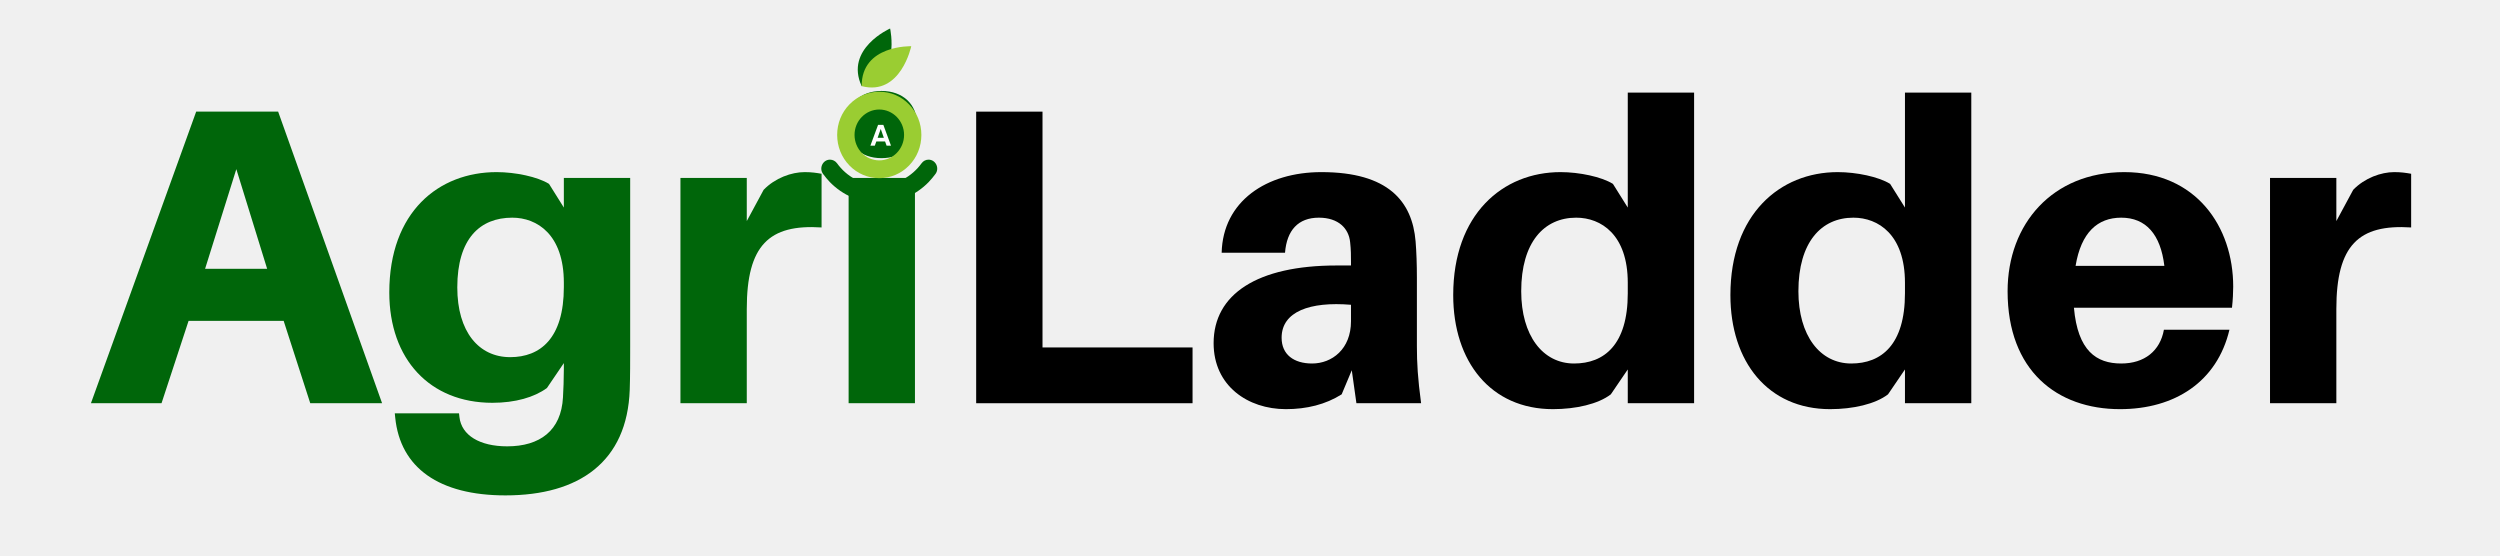
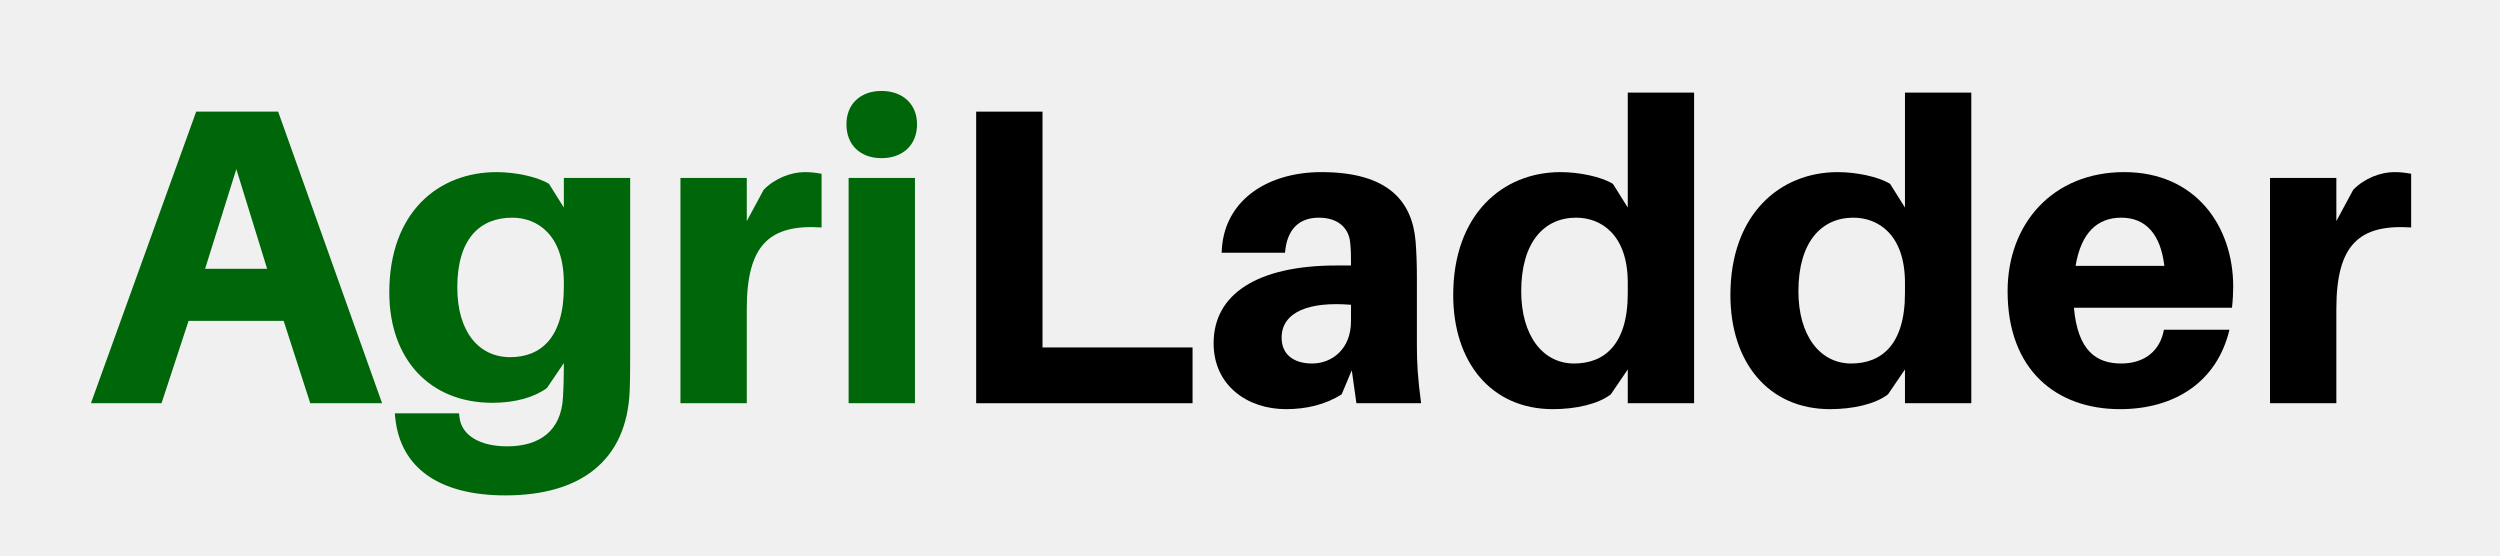
<svg xmlns="http://www.w3.org/2000/svg" width="180" zoomAndPan="magnify" viewBox="0 0 135 30" height="40" preserveAspectRatio="xMidYMid meet" version="1.0">
  <defs>
    <g />
-     <clipPath id="2070308e13">
-       <path d="M 46 1.535 L 49 1.535 L 49 5 L 46 5 Z M 46 1.535 " clip-rule="nonzero" />
-     </clipPath>
-     <clipPath id="ea63c27462">
-       <path d="M 44.215 8 L 50.746 8 L 50.746 10.969 L 44.215 10.969 Z M 44.215 8 " clip-rule="nonzero" />
-     </clipPath>
  </defs>
  <g fill="#00660a" fill-opacity="1">
    <g transform="translate(4.683718, 21.77419)">
      <g>
        <path d="M 10.633 -4.449 L 12.07 0 L 15.949 0 L 10.336 -15.746 L 5.91 -15.746 L 0.227 0 L 4.039 0 L 5.5 -4.449 Z M 8.078 -12.641 L 9.742 -7.258 L 6.391 -7.258 Z M 8.078 -12.641 " />
      </g>
    </g>
  </g>
  <g fill="#00660a" fill-opacity="1">
    <g transform="translate(20.42777, 21.77419)">
      <g>
        <path d="M 13.602 -12.164 L 10.02 -12.164 L 10.02 -10.566 L 9.219 -11.844 C 8.602 -12.23 7.395 -12.48 6.391 -12.48 C 3.262 -12.48 0.594 -10.336 0.594 -5.98 C 0.594 -2.375 2.785 -0.023 6.16 -0.023 C 7.395 -0.023 8.422 -0.32 9.105 -0.82 L 10.02 -2.168 L 10.02 -1.848 C 10.02 -1.277 9.996 -0.754 9.973 -0.32 C 9.879 1.484 8.719 2.328 6.961 2.328 C 5.477 2.328 4.496 1.734 4.383 0.754 L 4.359 0.547 L 0.891 0.547 L 0.914 0.777 C 1.188 3.492 3.285 4.977 6.867 4.977 C 10.84 4.977 13.441 3.172 13.578 -0.73 C 13.602 -1.391 13.602 -2.328 13.602 -3.082 Z M 7.121 -2.488 C 5.43 -2.488 4.266 -3.855 4.266 -6.254 C 4.266 -8.898 5.5 -10.02 7.234 -10.02 C 8.578 -10.02 10.02 -9.105 10.02 -6.504 L 10.02 -6.273 C 10.02 -3.492 8.738 -2.488 7.121 -2.488 Z M 7.121 -2.488 " />
      </g>
    </g>
  </g>
  <g fill="#00660a" fill-opacity="1">
    <g transform="translate(35.39603, 21.77419)">
      <g>
        <path d="M 8.055 -12.48 C 7.348 -12.48 6.457 -12.164 5.84 -11.523 L 4.93 -9.836 L 4.93 -12.164 L 1.348 -12.164 L 1.348 0 L 4.93 0 L 4.93 -5.09 C 4.93 -8.535 6.137 -9.676 8.969 -9.492 L 8.969 -12.391 C 8.695 -12.438 8.441 -12.48 8.055 -12.48 Z M 8.055 -12.48 " />
      </g>
    </g>
  </g>
  <g fill="#00660a" fill-opacity="1">
    <g transform="translate(44.47738, 21.77419)">
      <g>
        <path d="M 3.125 -16.863 C 1.984 -16.863 1.23 -16.156 1.23 -15.062 C 1.23 -13.941 1.984 -13.234 3.125 -13.234 C 4.266 -13.234 5.043 -13.941 5.043 -15.062 C 5.043 -16.156 4.266 -16.863 3.125 -16.863 Z M 4.93 0 L 4.93 -12.164 L 1.348 -12.164 L 1.348 0 Z M 4.93 0 " />
      </g>
    </g>
  </g>
  <g fill="#000000" fill-opacity="1">
    <g transform="translate(50.77243, 21.77419)">
      <g>
        <path d="M 13.625 -3.012 L 5.523 -3.012 L 5.523 -15.746 L 1.941 -15.746 L 1.941 0 L 13.625 0 Z M 13.625 -3.012 " />
      </g>
    </g>
  </g>
  <g fill="#000000" fill-opacity="1">
    <g transform="translate(64.80517, 21.77419)">
      <g>
        <path d="M 8.441 0 L 11.934 0 C 11.754 -1.348 11.707 -2.168 11.707 -3.082 L 11.707 -6.777 C 11.707 -7.484 11.684 -8.168 11.637 -8.738 C 11.457 -10.906 10.156 -12.48 6.551 -12.48 C 3.582 -12.48 1.23 -10.906 1.164 -8.125 L 4.586 -8.125 C 4.68 -9.332 5.293 -10.02 6.414 -10.02 C 7.484 -10.02 8.031 -9.426 8.102 -8.695 C 8.148 -8.285 8.148 -7.965 8.148 -7.645 L 8.148 -7.438 L 7.371 -7.438 C 3.082 -7.438 0.73 -5.887 0.73 -3.242 C 0.73 -0.938 2.578 0.32 4.633 0.32 C 5.75 0.32 6.777 0.07 7.645 -0.48 L 8.191 -1.781 Z M 6.047 -2.145 C 5.066 -2.145 4.402 -2.625 4.402 -3.535 C 4.402 -4.953 5.934 -5.5 8.148 -5.316 L 8.148 -4.426 C 8.148 -2.922 7.121 -2.145 6.047 -2.145 Z M 6.047 -2.145 " />
      </g>
    </g>
  </g>
  <g fill="#000000" fill-opacity="1">
    <g transform="translate(77.87958, 21.77419)">
      <g>
        <path d="M 13.602 -16.773 L 10.02 -16.773 L 10.02 -10.566 L 9.219 -11.844 C 8.602 -12.23 7.395 -12.48 6.391 -12.48 C 3.262 -12.48 0.594 -10.199 0.594 -5.84 C 0.594 -2.234 2.625 0.32 5.98 0.32 C 7.211 0.32 8.422 0.047 9.105 -0.48 L 10.02 -1.824 L 10.02 0 L 13.602 0 Z M 7.121 -2.145 C 5.43 -2.145 4.266 -3.652 4.266 -6.047 C 4.266 -8.695 5.5 -10.02 7.234 -10.02 C 8.578 -10.02 10.02 -9.105 10.02 -6.504 L 10.02 -5.934 C 10.02 -3.148 8.738 -2.145 7.121 -2.145 Z M 7.121 -2.145 " />
      </g>
    </g>
  </g>
  <g fill="#000000" fill-opacity="1">
    <g transform="translate(92.84784, 21.77419)">
      <g>
        <path d="M 13.602 -16.773 L 10.02 -16.773 L 10.02 -10.566 L 9.219 -11.844 C 8.602 -12.23 7.395 -12.48 6.391 -12.48 C 3.262 -12.48 0.594 -10.199 0.594 -5.84 C 0.594 -2.234 2.625 0.32 5.98 0.32 C 7.211 0.32 8.422 0.047 9.105 -0.48 L 10.02 -1.824 L 10.02 0 L 13.602 0 Z M 7.121 -2.145 C 5.43 -2.145 4.266 -3.652 4.266 -6.047 C 4.266 -8.695 5.5 -10.02 7.234 -10.02 C 8.578 -10.02 10.02 -9.105 10.02 -6.504 L 10.02 -5.934 C 10.02 -3.148 8.738 -2.145 7.121 -2.145 Z M 7.121 -2.145 " />
      </g>
    </g>
  </g>
  <g fill="#000000" fill-opacity="1">
    <g transform="translate(107.8161, 21.77419)">
      <g>
        <path d="M 12.777 -6.297 C 12.777 -9.539 10.77 -12.48 6.891 -12.48 C 3.035 -12.48 0.594 -9.699 0.594 -6.047 C 0.594 -1.758 3.262 0.32 6.664 0.32 C 9.629 0.32 11.91 -1.164 12.574 -3.969 L 9.035 -3.969 C 8.832 -2.828 7.988 -2.145 6.73 -2.145 C 5.387 -2.145 4.383 -2.828 4.176 -5.156 L 12.711 -5.156 C 12.758 -5.59 12.777 -5.98 12.777 -6.297 Z M 6.73 -10.02 C 8.055 -10.02 8.855 -9.129 9.059 -7.418 L 4.266 -7.418 C 4.562 -9.219 5.453 -10.02 6.73 -10.02 Z M 6.73 -10.02 " />
      </g>
    </g>
  </g>
  <g fill="#000000" fill-opacity="1">
    <g transform="translate(121.2328, 21.77419)">
      <g>
        <path d="M 8.055 -12.48 C 7.348 -12.48 6.457 -12.164 5.84 -11.523 L 4.93 -9.836 L 4.93 -12.164 L 1.348 -12.164 L 1.348 0 L 4.93 0 L 4.93 -5.09 C 4.93 -8.535 6.137 -9.676 8.969 -9.492 L 8.969 -12.391 C 8.695 -12.438 8.441 -12.48 8.055 -12.48 Z M 8.055 -12.48 " />
      </g>
    </g>
  </g>
-   <g clip-path="url(#2070308e13)">
-     <path fill="#00660a" d="M 48.066 1.539 C 48.066 1.539 45.594 2.633 46.531 4.652 C 48.672 4.234 48.066 1.539 48.066 1.539 " fill-opacity="1" fill-rule="nonzero" />
-   </g>
-   <path fill="#9acd32" d="M 49.207 2.496 C 49.207 2.496 46.512 2.414 46.531 4.652 C 48.645 5.199 49.207 2.496 49.207 2.496 " fill-opacity="1" fill-rule="nonzero" />
-   <path fill="#9acd32" d="M 47.48 5.914 C 46.742 5.914 46.145 6.531 46.145 7.285 C 46.145 8.043 46.742 8.66 47.48 8.66 C 48.219 8.66 48.82 8.043 48.82 7.285 C 48.82 6.531 48.219 5.914 47.48 5.914 Z M 47.48 9.621 C 46.875 9.621 46.301 9.379 45.871 8.938 C 45.441 8.496 45.207 7.91 45.207 7.285 C 45.207 6.664 45.441 6.078 45.871 5.637 C 46.301 5.195 46.875 4.953 47.48 4.953 C 48.09 4.953 48.66 5.195 49.09 5.637 C 49.52 6.078 49.754 6.664 49.754 7.285 C 49.754 7.91 49.52 8.496 49.09 8.938 C 48.66 9.379 48.09 9.621 47.48 9.621 " fill-opacity="1" fill-rule="nonzero" />
-   <g clip-path="url(#ea63c27462)">
-     <path fill="#00660a" d="M 50.141 8.621 C 49.992 8.621 49.852 8.695 49.766 8.816 C 49.246 9.535 48.418 10.004 47.48 10.004 C 46.547 10.004 45.715 9.535 45.199 8.816 C 45.109 8.695 44.969 8.621 44.82 8.621 C 44.438 8.621 44.215 9.07 44.441 9.387 C 44.555 9.543 44.68 9.691 44.812 9.832 C 45.16 10.188 45.562 10.465 46.012 10.66 C 46.477 10.863 46.973 10.965 47.48 10.965 C 47.988 10.965 48.484 10.863 48.949 10.66 C 49.398 10.465 49.801 10.188 50.148 9.832 C 50.281 9.691 50.406 9.543 50.52 9.387 C 50.746 9.07 50.523 8.621 50.141 8.621 " fill-opacity="1" fill-rule="nonzero" />
-   </g>
-   <g fill="#ffffff" fill-opacity="1">
-     <g transform="translate(46.97756, 7.867586)">
-       <g>
-         <path d="M 0.898 0 L 1.137 0 L 0.723 -1.125 L 0.438 -1.125 L 0.023 0 L 0.262 0 L 0.344 -0.23 L 0.816 -0.23 Z M 0.414 -0.426 L 0.582 -0.906 L 0.75 -0.426 Z M 0.414 -0.426 " />
-       </g>
-     </g>
-   </g>
</svg>
